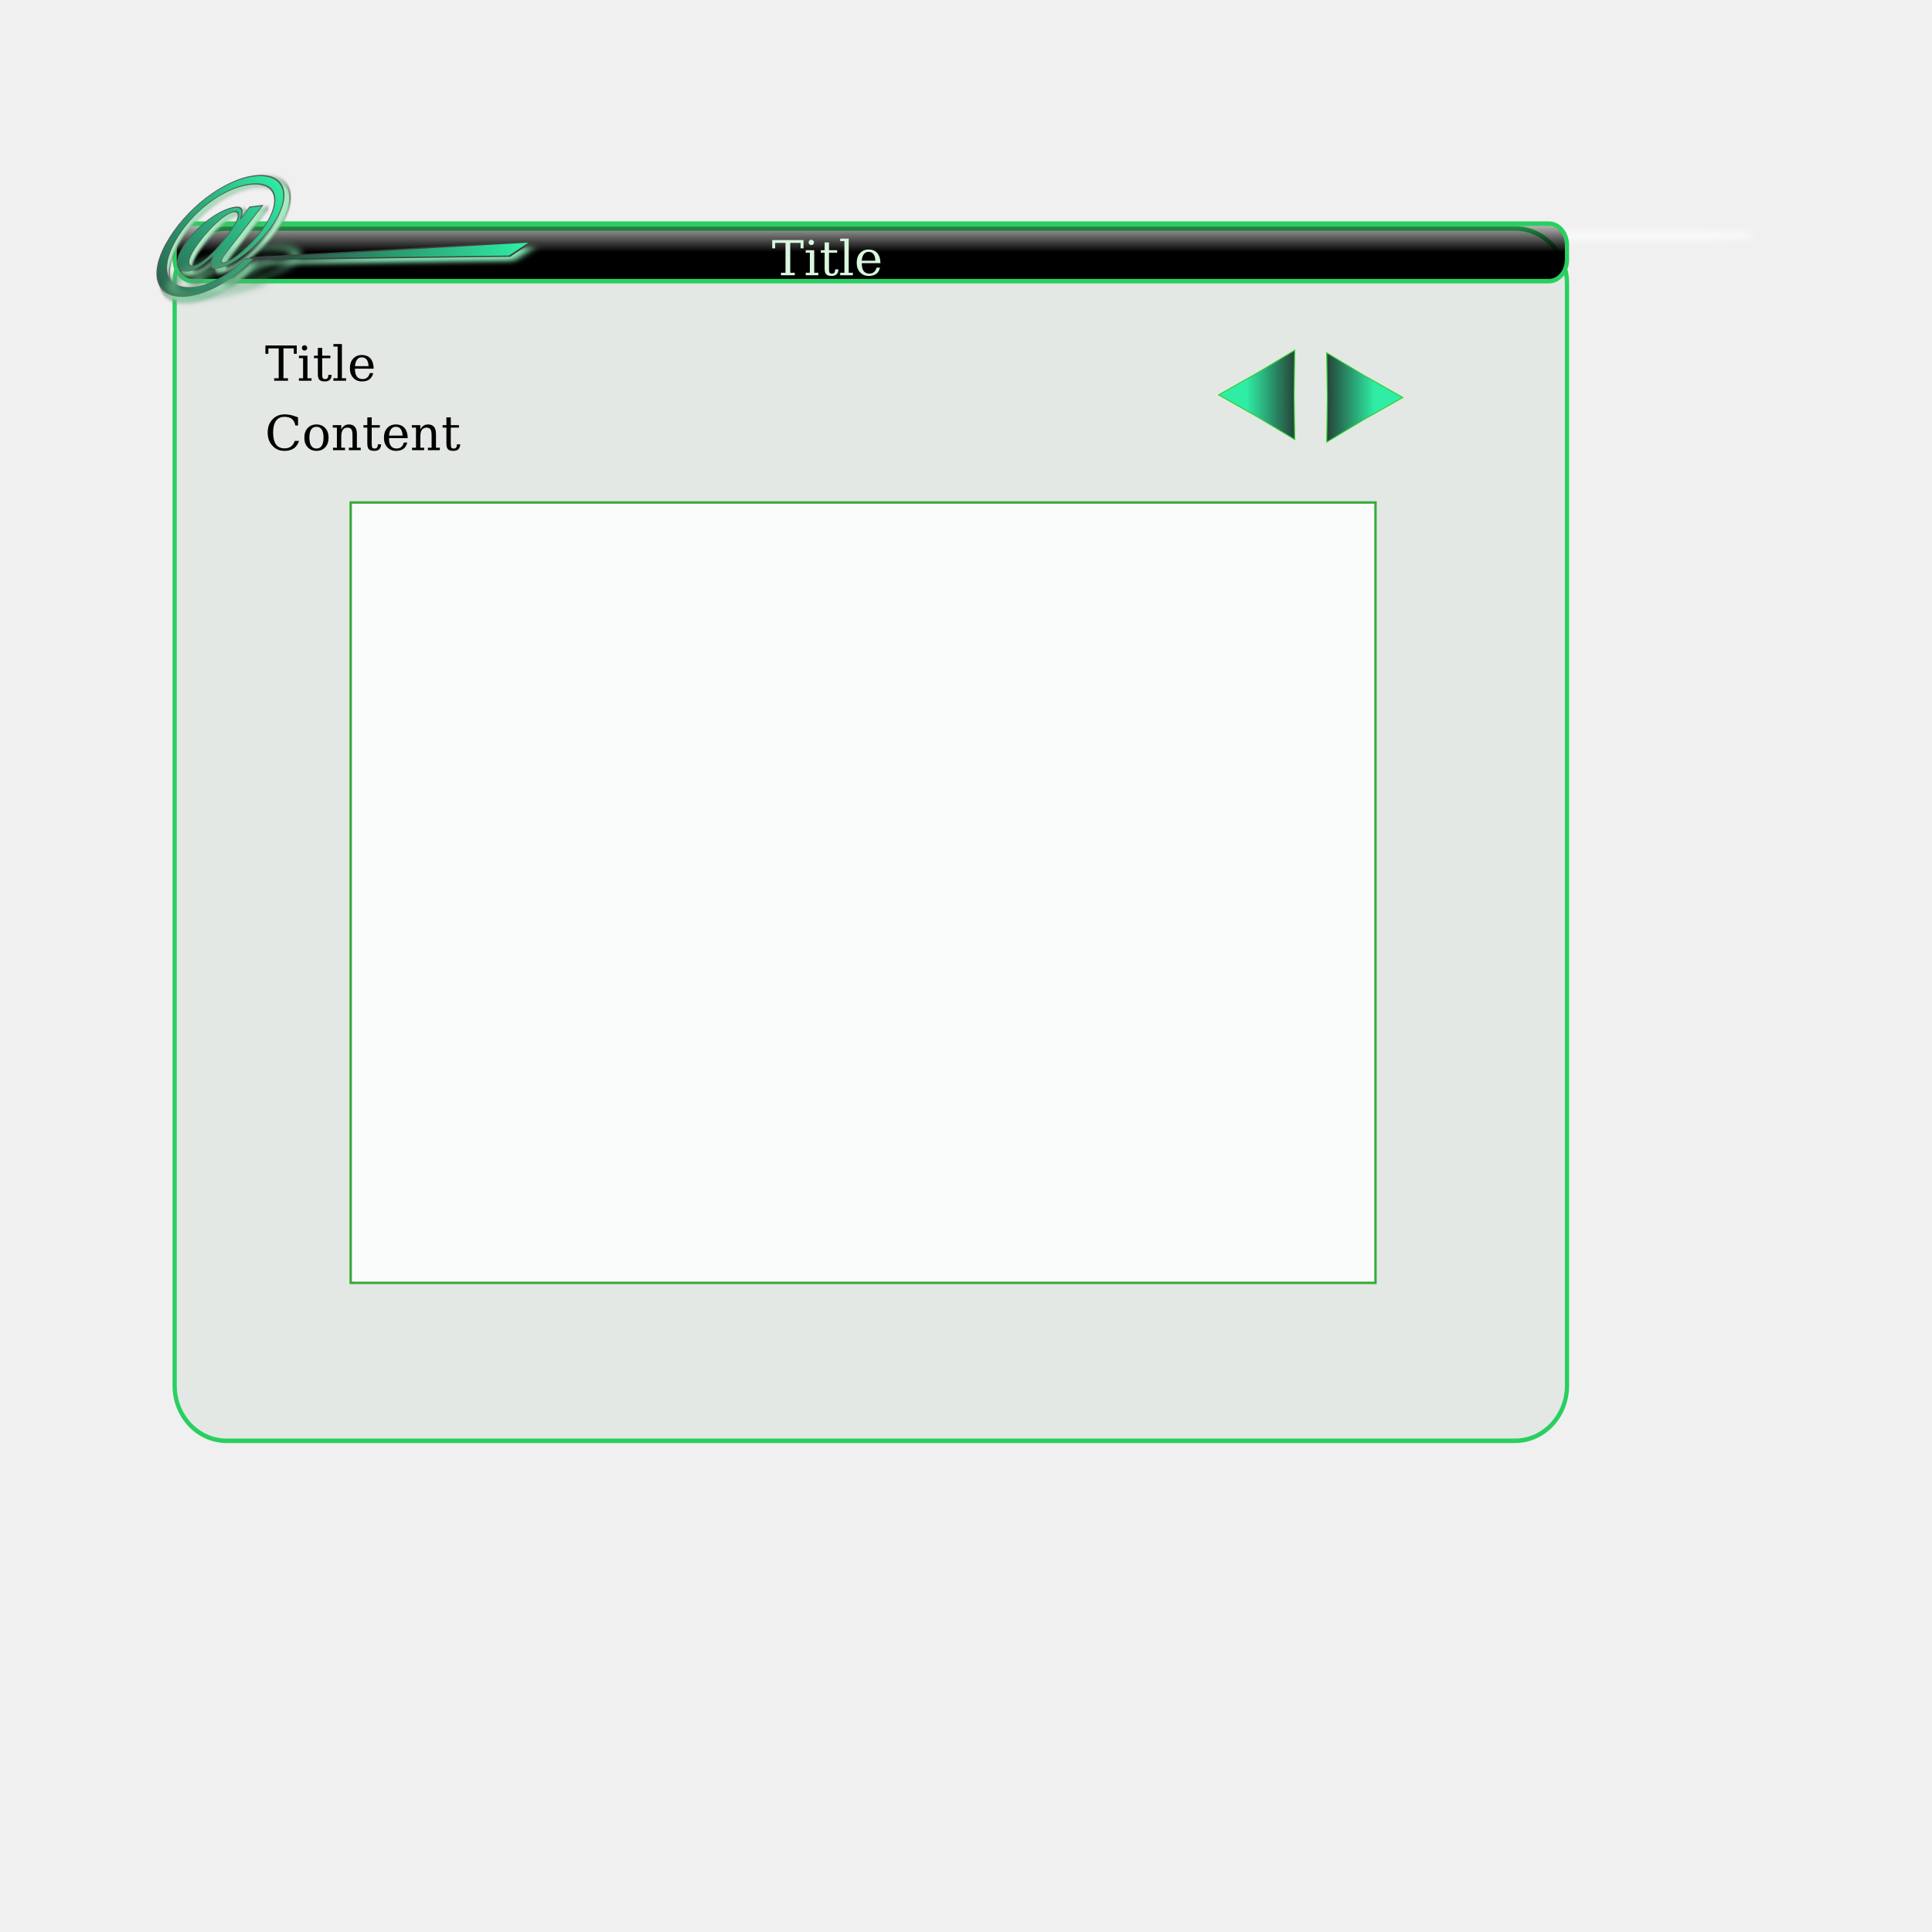
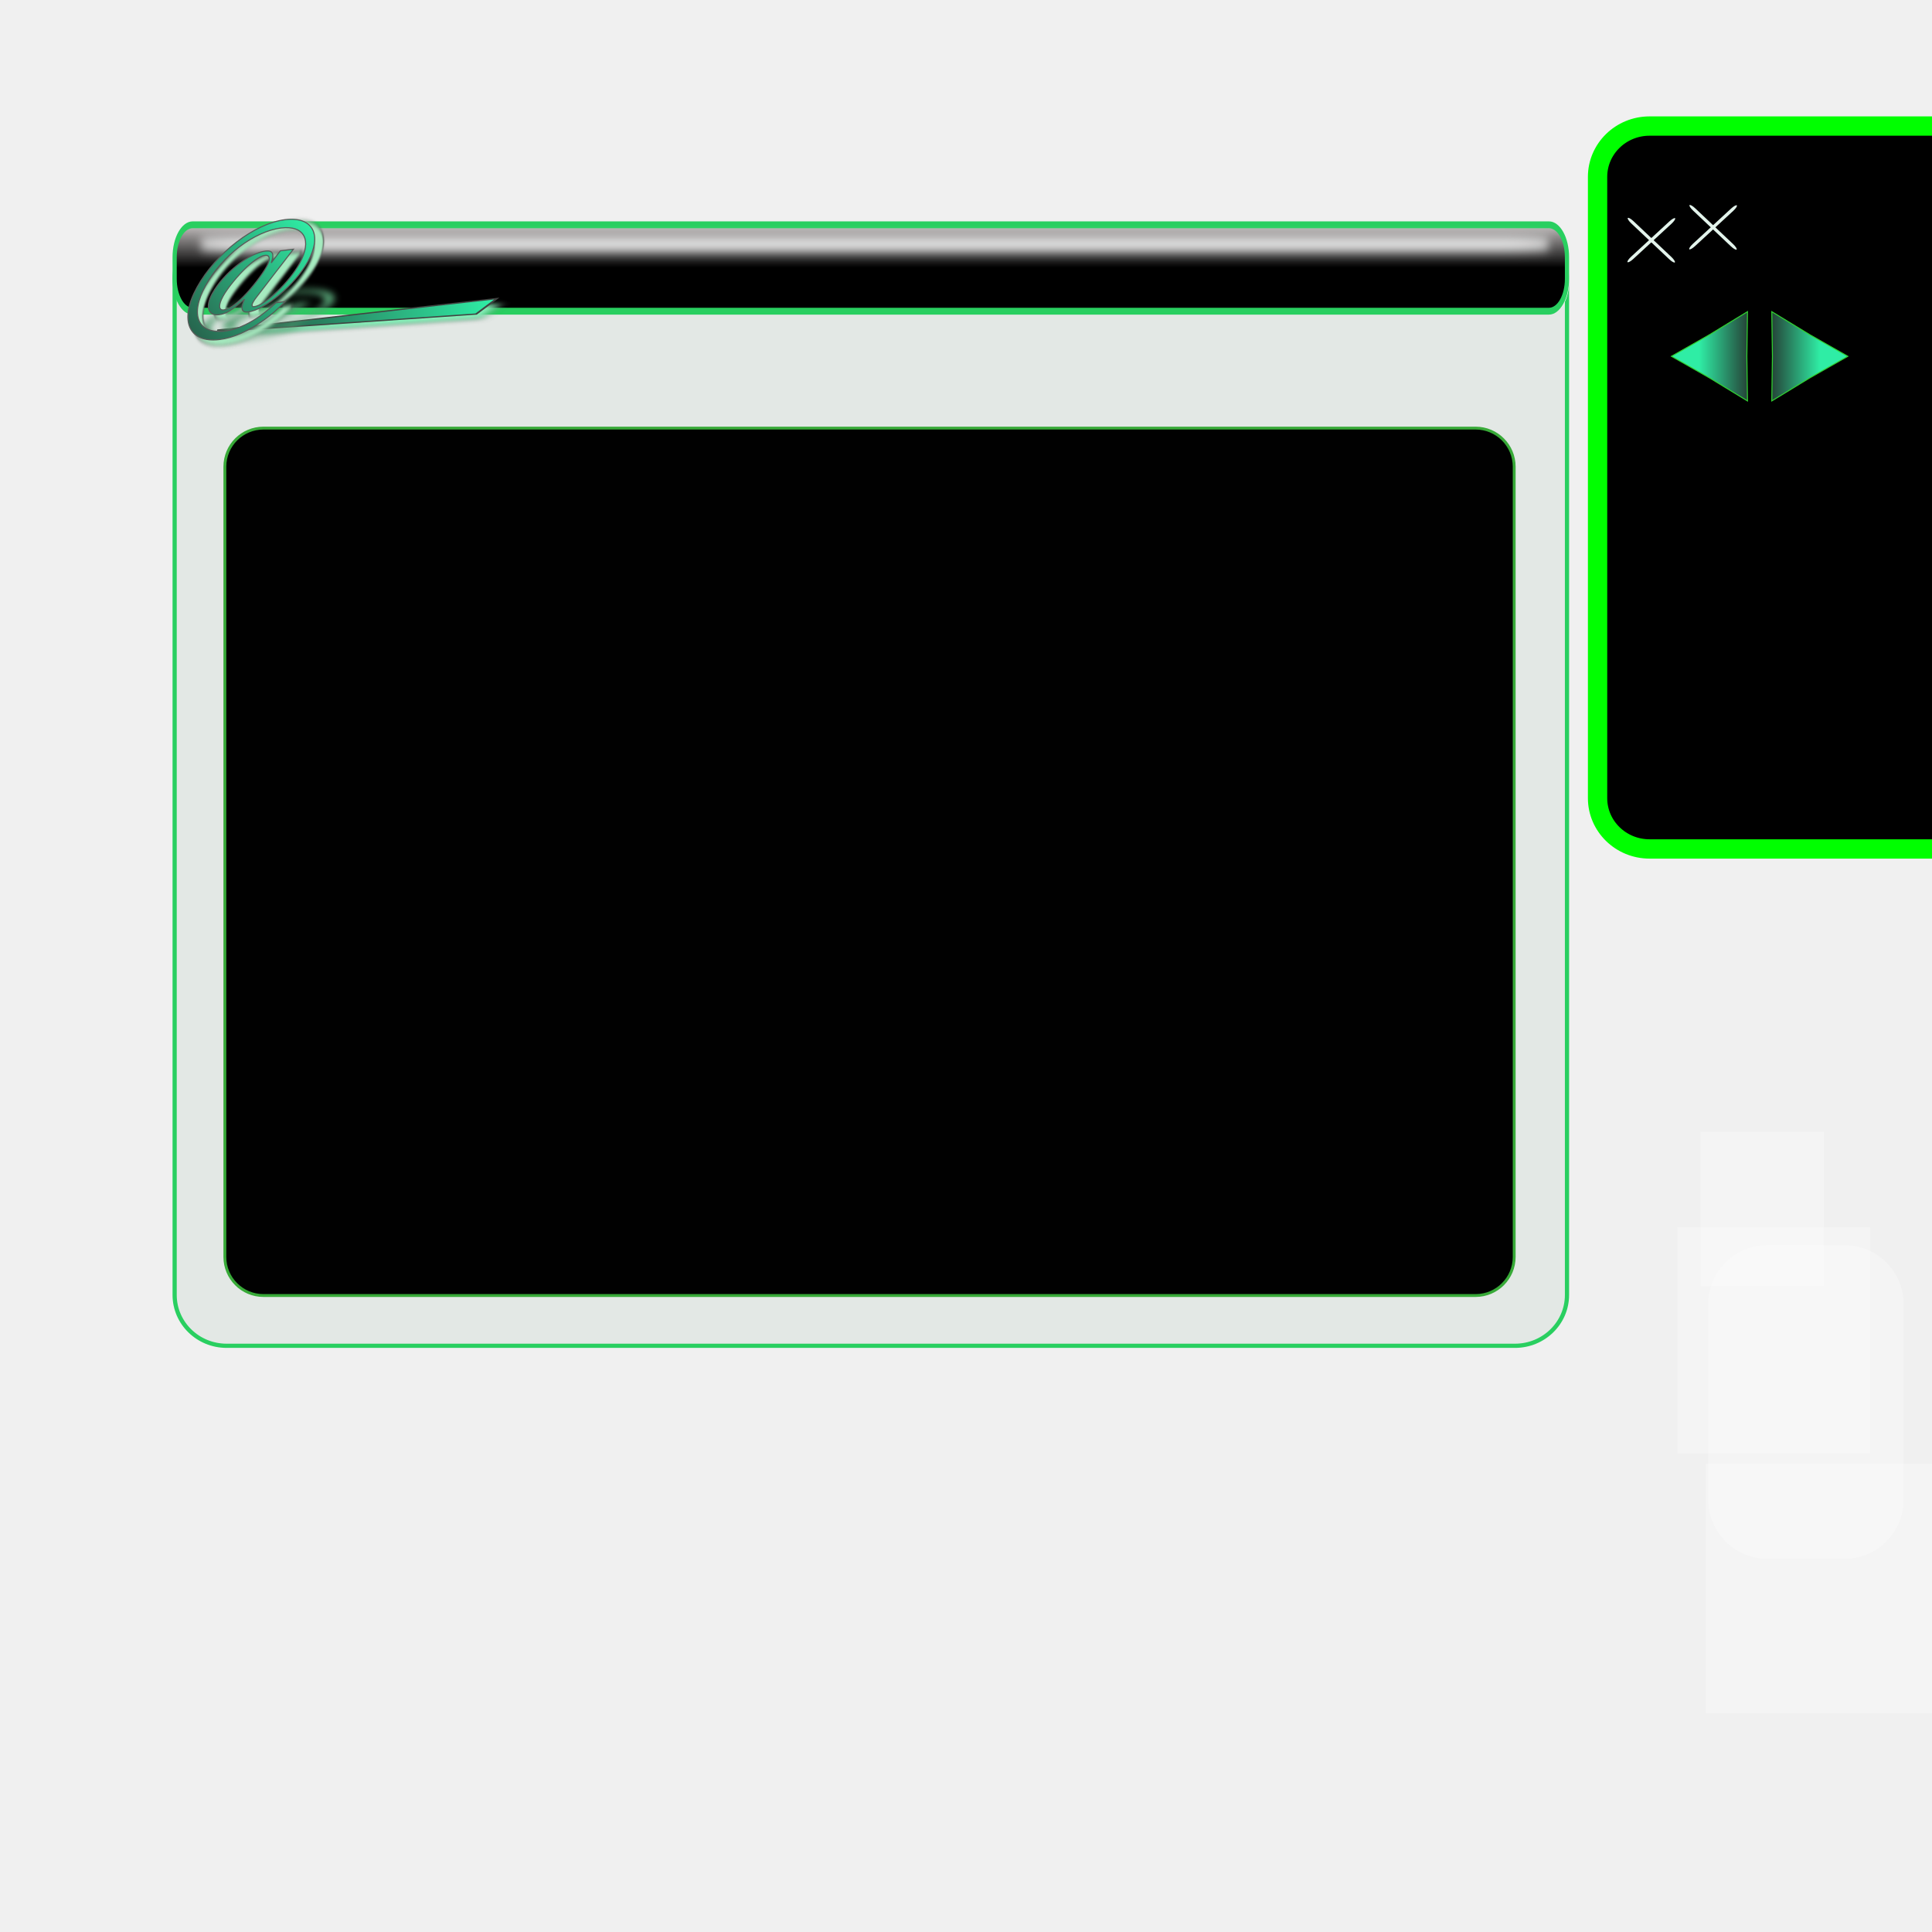
<svg xmlns="http://www.w3.org/2000/svg" xmlns:xlink="http://www.w3.org/1999/xlink" width="400" height="400" id="svg2" version="1.0">
  <defs id="defs4">
    <linearGradient id="linearGradient5118">
      <stop style="stop-color:#000000;stop-opacity:1;" offset="0" id="stop5120" />
      <stop style="stop-color:#000000;stop-opacity:0;" offset="1" id="stop5122" />
    </linearGradient>
    <linearGradient id="linearGradient4643">
      <stop style="stop-color:#909390;stop-opacity:1;" offset="0" id="stop4645" />
      <stop style="stop-color:#ececec;stop-opacity:0;" offset="1" id="stop4647" />
    </linearGradient>
    <linearGradient xlink:href="#linearGradient3295" id="linearGradient2407" gradientUnits="userSpaceOnUse" gradientTransform="matrix(2.133156,0,0,4.117114,394.4297,-61.75155)" x1="52.73" y1="58.056" x2="109.062" y2="55.613" />
    <filter id="filter5322" x="-0.039" y="-0.306" width="1.077" height="1.611">
      <feGaussianBlur id="feGaussianBlur5324" stdDeviation="2.038" />
    </filter>
    <filter id="filter4452" x="-0.036" y="-0.102" width="1.072" height="1.204">
      <feGaussianBlur id="feGaussianBlur4454" stdDeviation="8.751" />
    </filter>
    <linearGradient id="linearGradient3295">
      <stop offset="0" id="stop3297" style="stop-color:#254237;stop-opacity:1;" />
      <stop offset="1" id="stop3299" style="stop-color:#2feda5;stop-opacity:1" />
    </linearGradient>
    <linearGradient xlink:href="#linearGradient3295" id="linearGradient2403" gradientUnits="userSpaceOnUse" gradientTransform="matrix(1.271087,0.1363747,0.6991436,1.120525,494.5402,311.7425)" x1="27.164" y1="65.513" x2="59.654" y2="39.414" />
    <filter id="filter3752">
      <feGaussianBlur id="feGaussianBlur3754" stdDeviation="2.046" />
    </filter>
    <filter x="-0.007" width="1.015" y="-1.086" height="3.173" id="filter5104">
      <feGaussianBlur stdDeviation="0.964" id="feGaussianBlur5106" />
    </filter>
-     <linearGradient xlink:href="#linearGradient5118" id="linearGradient5130" gradientUnits="userSpaceOnUse" x1="164.581" y1="52.197" x2="164.581" y2="44.74" gradientTransform="matrix(1.138153,0,0,1.073703,-4.93459,-3.378424)" />
    <linearGradient xlink:href="#linearGradient3295" id="linearGradient5146" x1="264.996" y1="95.606" x2="275.084" y2="95.606" gradientUnits="userSpaceOnUse" gradientTransform="matrix(2.436525,0,0,2.3967,-521.8211,109.1697)" />
-     <linearGradient xlink:href="#linearGradient3295" id="linearGradient2203" gradientUnits="userSpaceOnUse" gradientTransform="matrix(2.436525,0,0,2.3967,-521.8211,109.1697)" x1="264.996" y1="95.606" x2="275.084" y2="95.606" />
+     <linearGradient xlink:href="#linearGradient3295" id="linearGradient5029" gradientUnits="userSpaceOnUse" gradientTransform="matrix(1.271087,0.1363747,0.6991436,1.120525,494.5402,311.7425)" x1="27.164" y1="65.513" x2="59.654" y2="39.414" />
+     <linearGradient xlink:href="#linearGradient3295" id="linearGradient5031" gradientUnits="userSpaceOnUse" gradientTransform="matrix(2.133156,0,0,4.117114,394.4297,-61.75155)" x1="52.73" y1="58.056" x2="109.062" y2="55.613" />
+     <linearGradient xlink:href="#linearGradient3295" id="linearGradient5040" gradientUnits="userSpaceOnUse" gradientTransform="matrix(1.102612,0.1182991,0.6064763,0.9720059,505.1827,220.3721)" x1="27.164" y1="65.513" x2="59.654" y2="39.414" />
+     <linearGradient xlink:href="#linearGradient3295" id="linearGradient5050" gradientUnits="userSpaceOnUse" gradientTransform="matrix(1.102612,0.1182991,0.6064763,0.9720059,465.3955,233.0103)" x1="27.164" y1="65.513" x2="59.654" y2="39.414" />
+     <linearGradient xlink:href="#linearGradient3295" id="linearGradient5056" gradientUnits="userSpaceOnUse" gradientTransform="matrix(2.436525,0,0,2.3967,-521.8211,109.1697)" x1="264.996" y1="95.606" x2="275.084" y2="95.606" />
+     <linearGradient xlink:href="#linearGradient5118" id="linearGradient4138" gradientUnits="userSpaceOnUse" gradientTransform="matrix(1,0,0,0.9220797,1.4262366e-7,3.57242)" x1="164.581" y1="52.197" x2="164.581" y2="44.74" />
+     <linearGradient xlink:href="#linearGradient3295" id="linearGradient4160" gradientUnits="userSpaceOnUse" gradientTransform="matrix(1.271087,0.1363747,0.6991436,1.120525,494.5402,311.7425)" x1="27.164" y1="65.513" x2="59.654" y2="39.414" />
+     <linearGradient xlink:href="#linearGradient3295" id="linearGradient4171" gradientUnits="userSpaceOnUse" gradientTransform="matrix(1.102612,0.1182991,0.6064763,0.9720059,507.5002,167.0016)" x1="27.164" y1="65.513" x2="59.654" y2="39.414" />
+     <linearGradient xlink:href="#linearGradient3295" id="linearGradient4198" gradientUnits="userSpaceOnUse" gradientTransform="matrix(1.271087,0.1363747,0.6991436,1.120525,494.5402,311.7425)" x1="27.164" y1="65.513" x2="59.654" y2="39.414" />
+     <linearGradient xlink:href="#linearGradient3295" id="linearGradient4200" gradientUnits="userSpaceOnUse" gradientTransform="matrix(2.133156,0,0,4.117114,394.4297,-61.75155)" x1="52.73" y1="58.056" x2="109.062" y2="55.613" />
+     <linearGradient xlink:href="#linearGradient3295" id="linearGradient4214" gradientUnits="userSpaceOnUse" gradientTransform="matrix(2.133156,0,0,4.117114,394.4297,-61.75155)" x1="52.73" y1="58.056" x2="109.062" y2="55.613" />
+     <linearGradient xlink:href="#linearGradient3295" id="linearGradient4216" gradientUnits="userSpaceOnUse" gradientTransform="translate(344.6072,175.7656)" x1="27.164" y1="65.513" x2="59.654" y2="39.414" />
+     <linearGradient xlink:href="#linearGradient3295" id="linearGradient4219" gradientUnits="userSpaceOnUse" gradientTransform="translate(385.6192,197.6031)" x1="27.164" y1="65.513" x2="59.654" y2="39.414" />
+     <linearGradient xlink:href="#linearGradient3295" id="linearGradient4226" gradientUnits="userSpaceOnUse" gradientTransform="matrix(2.133156,0,0,4.117114,394.4297,-61.75155)" x1="52.73" y1="58.056" x2="109.062" y2="55.613" />
+     <linearGradient xlink:href="#linearGradient3295" id="linearGradient4236" gradientUnits="userSpaceOnUse" gradientTransform="matrix(2.133156,0,0,4.117114,394.4297,-61.75155)" x1="52.73" y1="58.056" x2="109.062" y2="55.613" />
+     <linearGradient xlink:href="#linearGradient3295" id="linearGradient4238" gradientUnits="userSpaceOnUse" gradientTransform="translate(385.6192,197.6031)" x1="27.164" y1="65.513" x2="59.654" y2="39.414" />
+     <linearGradient xlink:href="#linearGradient3295" id="linearGradient4262" gradientUnits="userSpaceOnUse" gradientTransform="translate(392.0107,175.7656)" x1="27.164" y1="65.513" x2="59.654" y2="39.414" />
+     <linearGradient xlink:href="#linearGradient3295" id="linearGradient4269" gradientUnits="userSpaceOnUse" gradientTransform="matrix(2.133156,0,0,4.117114,394.4297,-61.75155)" x1="52.73" y1="58.056" x2="109.062" y2="55.613" />
+     <linearGradient xlink:href="#linearGradient3295" id="linearGradient4279" gradientUnits="userSpaceOnUse" gradientTransform="matrix(2.133156,0,0,4.117114,394.4297,-61.75155)" x1="52.73" y1="58.056" x2="109.062" y2="55.613" />
+     <linearGradient xlink:href="#linearGradient3295" id="linearGradient4281" gradientUnits="userSpaceOnUse" gradientTransform="translate(392.0107,175.7656)" x1="27.164" y1="65.513" x2="59.654" y2="39.414" />
+     <linearGradient xlink:href="#linearGradient3295" id="linearGradient4287" gradientUnits="userSpaceOnUse" gradientTransform="matrix(2.436525,0,0,2.3967,-521.8211,109.1697)" x1="264.996" y1="95.606" x2="275.084" y2="95.606" />
+     <linearGradient xlink:href="#linearGradient3295" id="linearGradient2369" gradientUnits="userSpaceOnUse" gradientTransform="matrix(2.436525,0,0,2.3967,-521.8211,109.1697)" x1="264.996" y1="95.606" x2="275.084" y2="95.606" />
+     <linearGradient xlink:href="#linearGradient3295" id="linearGradient2373" gradientUnits="userSpaceOnUse" gradientTransform="matrix(2.436525,0,0,2.3967,-521.8211,109.1697)" x1="264.996" y1="95.606" x2="275.084" y2="95.606" />
+     <linearGradient xlink:href="#linearGradient5118" id="linearGradient2413" gradientUnits="userSpaceOnUse" gradientTransform="matrix(1,0,0,0.9220797,1.4262366e-7,3.57242)" x1="164.581" y1="52.197" x2="164.581" y2="44.74" />
+     <linearGradient xlink:href="#linearGradient3295" id="linearGradient2415" gradientUnits="userSpaceOnUse" gradientTransform="matrix(2.133156,0,0,4.117114,394.4297,-61.75155)" x1="52.73" y1="58.056" x2="109.062" y2="55.613" />
+     <linearGradient xlink:href="#linearGradient3295" id="linearGradient2417" gradientUnits="userSpaceOnUse" gradientTransform="translate(392.0107,175.7656)" x1="27.164" y1="65.513" x2="59.654" y2="39.414" />
  </defs>
  <g id="layer1">
-     <rect style="fill:#fafbfb;fill-opacity:0.995;stroke:none;stroke-width:0.5;stroke-miterlimit:4;stroke-dasharray:none;stroke-dashoffset:0;stroke-opacity:1;filter:url(#filter5104)" id="rect5058" width="317.976" height="2.13" x="41.545" y="47.936" rx="11.718" ry="0.533" transform="matrix(1.01005,0,0,0.7500001,-0.4175338,11.98402)" />
+     <rect style="opacity:0.237;fill:#ffffff;fill-opacity:1;stroke:none;stroke-width:5;stroke-miterlimit:4;stroke-dasharray:none;stroke-dashoffset:0;stroke-opacity:1" id="rect5092" width="25.566" height="31.957" x="352.064" y="234.354" />
+     <rect style="opacity:0.237;fill:#ffffff;fill-opacity:1;stroke:none;stroke-width:5;stroke-miterlimit:4;stroke-dasharray:none;stroke-dashoffset:0;stroke-opacity:1" id="rect5096" width="39.947" height="46.871" x="347.27" y="254.061" />
+     <rect style="opacity:0.237;fill:#ffffff;fill-opacity:1;stroke:none;stroke-width:5;stroke-miterlimit:4;stroke-dasharray:none;stroke-dashoffset:0;stroke-opacity:1" id="rect5487" width="40.479" height="64.98" x="353.662" y="257.79" ry="12.25" />
+     <rect style="opacity:0.237;fill:#ffffff;fill-opacity:1;stroke:none;stroke-width:5;stroke-miterlimit:4;stroke-dasharray:none;stroke-dashoffset:0;stroke-opacity:1" id="rect5496" width="110.253" height="51.664" x="353.129" y="303.063" ry="0" />
+     <rect style="fill:#000000;fill-opacity:1;stroke:#00ff00;stroke-width:4;stroke-miterlimit:4;stroke-dasharray:none;stroke-opacity:1" id="rect2375" width="107.057" height="149.667" x="330.759" y="26.099" rx="10.763" ry="10.52" />
+     <g id="g4240" transform="matrix(1.418498,0,0,1.418498,-267.3472,-212.3738)" style="fill:#000000">
+       <g id="g2948" transform="matrix(9.5743406e-2,0,0,9.6048302e-2,393.1196,174.5672)" style="fill:#000000">
+         <rect transform="matrix(0.7281794,0.6853865,-0.6853865,0.7281794,0,0)" rx="9.587" ry="2.397" y="-210.082" x="309.322" height="4.794" width="98.535" id="rect2950" style="opacity:1;fill:#000000;fill-opacity:1;stroke:none;stroke-width:5;stroke-miterlimit:4;stroke-dasharray:none;stroke-dashoffset:0;stroke-opacity:1" />
+         <rect style="opacity:1;fill:#000000;fill-opacity:1;stroke:none;stroke-width:5;stroke-miterlimit:4;stroke-dasharray:none;stroke-dashoffset:0;stroke-opacity:1" id="rect2952" width="98.535" height="4.794" x="-282.291" y="-345.062" ry="2.397" rx="9.587" transform="matrix(-0.7361531,0.6768151,-0.6768151,-0.7361531,0,0)" />
+       </g>
+     </g>
+     <path style="fill:url(#linearGradient2373);fill-opacity:1;stroke:#30d130;stroke-width:0.5;stroke-miterlimit:4;stroke-dasharray:none;stroke-dashoffset:0;stroke-opacity:1" id="path5138" d="M 162.45,328.096 L 143.119,338.894 L 124.101,350.237 L 124.415,328.096 L 124.101,305.955 L 143.119,317.297 L 162.45,328.096 z" transform="matrix(0.4104206,0,0,0.4172404,315.8972,-63.12657)" />
+     <use x="0" y="0" xlink:href="#path5138" id="use5148" transform="matrix(-1,0,0,1,728.6285,4.553929e-8)" width="400" height="400" />
    <g id="messagewindow.png">
-       <rect style="fill:#faf5f5;fill-opacity:0.995;stroke:none;stroke-width:1;stroke-miterlimit:4;stroke-dasharray:none;stroke-dashoffset:0;stroke-opacity:1" id="rect5116" width="288.682" height="11.185" x="36.218" y="46.338" ry="4.194" rx="3.749" />
-       <g transform="matrix(0.8786167,0,0,0.9313561,4.335614,3.146516)" id="g5126">
-         <rect style="fill:#dce3de;fill-opacity:0.62;stroke:#29cf60;stroke-width:1;stroke-miterlimit:4;stroke-dasharray:none;stroke-dashoffset:0;stroke-opacity:1" id="rect2122" width="328.096" height="269.507" x="36.218" y="47.403" rx="12.25" ry="12.25" />
-         <rect style="fill:url(#linearGradient5130);fill-opacity:1;stroke:#29cf60;stroke-width:1;stroke-miterlimit:4;stroke-dasharray:none;stroke-dashoffset:0;stroke-opacity:1" id="rect2702" width="328.096" height="12.783" x="36.218" y="46.338" ry="4.794" rx="4.261" />
+       <rect ry="10.52" rx="10.763" y="47.183" x="36.158" height="231.449" width="288.271" id="rect2122" style="fill:#dce3de;fill-opacity:0.62;stroke:#29cf60;stroke-width:0.869;stroke-miterlimit:4;stroke-dasharray:none;stroke-dashoffset:0;stroke-opacity:1" />
+       <g transform="matrix(1,0,0,1.629448,0,-28.85011)" id="g4133">
+         <rect rx="3.749" ry="4.194" y="46.338" x="36.218" height="11.185" width="288.682" id="rect5116" style="fill:#faf5f5;fill-opacity:0.995;stroke:none;stroke-width:1;stroke-miterlimit:4;stroke-dasharray:none;stroke-dashoffset:0;stroke-opacity:1" />
+         <rect style="fill:url(#linearGradient2413);fill-opacity:1;stroke:#29cf60;stroke-width:0.869;stroke-miterlimit:4;stroke-dasharray:none;stroke-dashoffset:0;stroke-opacity:1" id="rect2702" width="288.271" height="10.978" x="36.158" y="46.268" ry="4.117" rx="3.744" />
+         <rect style="fill:#fafbfb;fill-opacity:0.995;stroke:none;stroke-width:0.5;stroke-miterlimit:4;stroke-dasharray:none;stroke-dashoffset:0;stroke-opacity:1;filter:url(#filter5104)" id="rect5058" width="317.976" height="2.13" x="41.545" y="47.936" rx="11.718" ry="0.533" transform="matrix(0.8777219,0,0,0.7500001,5.079994,11.98402)" />
      </g>
-       <g transform="matrix(0.8696255,0,0,0.865292,-252.9776,-247.4222)" id="g3383">
-         <text style="font-size:148.41px;font-style:normal;font-weight:normal;writing-mode:lr-tb;fill:#a6ebc0;fill-opacity:1;stroke:#585b59;stroke-width:1.031px;stroke-linecap:butt;stroke-linejoin:miter;stroke-opacity:1;filter:url(#filter3752);font-family:URW Palladio L" xml:space="preserve" transform="matrix(0.2446413,-2.9965622e-2,-0.1526422,0.2792961,235.5996,303.2744)" y="254.58" x="515.092" id="text2374">
-           <tspan y="254.58" x="515.092" style="fill:#a6ebc0;fill-opacity:1;stroke-width:1.031;font-family:URW Palladio L" id="tspan2376">@</tspan>
-         </text>
-         <text style="font-size:36.359px;font-style:normal;font-weight:normal;writing-mode:lr-tb;fill:url(#linearGradient2403);fill-opacity:1;stroke:#585b59;stroke-width:0.252px;stroke-linecap:butt;stroke-linejoin:miter;stroke-opacity:1;font-family:URW Palladio L" xml:space="preserve" transform="matrix(0.969581,-0.118595,-0.6049631,1.10537,0,0)" y="384.97" x="572.647" id="text2378">
-           <tspan x="572.647" style="fill:url(#linearGradient2403);fill-opacity:1;stroke-width:0.252;font-family:URW Palladio L" id="tspan2380" y="384.97">@</tspan>
-         </text>
-         <text style="font-size:144px;font-style:normal;font-weight:normal;writing-mode:lr-tb;fill:#57a174;fill-opacity:1;stroke:none;stroke-width:1px;stroke-linecap:butt;stroke-linejoin:miter;stroke-opacity:1;filter:url(#filter4452);font-family:URW Palladio L" xml:space="preserve" transform="matrix(0.2595037,-1.2801998e-2,-0.1619155,0.1193216,264.1415,311.6411)" y="437.995" x="505.114" id="text2382">
-           <tspan y="437.995" x="505.114" style="fill:#57a174;fill-opacity:1;stroke:none;stroke-width:1;font-family:URW Palladio L" id="tspan2384">@</tspan>
-         </text>
-         <g id="g2386" transform="matrix(0.5390697,0,0,0.2807013,78.27913,303.2744)">
-           <path style="fill:#88f6bd;fill-opacity:1;fill-rule:evenodd;stroke:#414442;stroke-width:1.089px;stroke-linecap:butt;stroke-linejoin:miter;stroke-opacity:1;filter:url(#filter5322)" id="path2388" d="M 507.668,163.318 L 621.337,160.607 L 630.956,148.407 L 505.044,161.962 L 507.668,163.318 z" />
-           <path style="fill:url(#linearGradient2407);fill-opacity:1;fill-rule:evenodd;stroke:#414442;stroke-width:1.08px;stroke-linecap:butt;stroke-linejoin:miter;stroke-opacity:1" d="M 507.622,159.322 L 619.494,156.609 L 628.96,144.402 L 505.04,157.966 L 507.622,159.322 z" id="path2390" />
+       <g id="g2379">
+         <rect style="fill:#000000;fill-opacity:0.995;stroke:#38aa38;stroke-width:0.591;stroke-miterlimit:4;stroke-dasharray:none;stroke-dashoffset:0;stroke-opacity:1" id="rect5036" width="266.941" height="179.59" x="46.556" y="88.634" rx="7.989" ry="7.989" />
+         <g id="g4271" transform="translate(-385.6192,-166.7111)">
+           <g id="g4154" transform="matrix(0.4680638,-2.6060683e-2,1.3502567e-2,0.242513,192.1213,209.899)">
+             <path style="fill:#88f6bd;fill-opacity:1;fill-rule:evenodd;stroke:#414442;stroke-width:1.089px;stroke-linecap:butt;stroke-linejoin:miter;stroke-opacity:1;filter:url(#filter5322)" id="path4156" d="M 507.668,163.318 L 621.337,160.607 L 630.956,148.407 L 505.044,161.962 L 507.668,163.318 z" />
+             <path style="fill:url(#linearGradient2415);fill-opacity:1;fill-rule:evenodd;stroke:#414442;stroke-width:1.08px;stroke-linecap:butt;stroke-linejoin:miter;stroke-opacity:1" d="M 507.622,159.322 L 619.494,156.609 L 628.96,144.402 L 505.04,157.966 L 507.622,159.322 z" id="path4158" />
+           </g>
+           <path id="text4150" d="M 599.866,413.371 C 592.954,422.731 588.49,426.475 580.426,430.075 C 574.954,432.523 569.338,433.675 562.858,433.675 C 536.218,433.675 516.49,414.811 516.49,389.467 C 516.49,364.123 536.074,345.259 562.282,345.259 C 584.89,345.259 601.738,359.947 601.738,379.675 C 601.738,396.235 589.93,414.523 579.13,414.523 C 576.97,414.523 575.53,412.795 575.53,410.347 C 575.53,409.051 575.674,407.755 576.106,406.315 L 587.194,366.139 L 574.522,366.139 L 571.93,376.219 C 570.202,368.299 566.17,364.699 559.258,364.699 C 542.986,364.699 528.01,380.539 528.01,397.675 C 528.01,409.051 536.506,417.979 547.162,417.979 C 553.93,417.979 557.674,415.675 564.874,406.603 C 565.594,414.379 569.482,418.699 575.818,418.699 C 592.522,418.699 609.37,398.827 609.37,379.099 C 609.37,356.059 588.49,338.059 561.706,338.059 C 531.754,338.059 508.57,360.955 508.57,390.331 C 508.57,418.699 531.898,440.875 561.85,440.875 C 575.242,440.875 587.338,436.411 597.274,427.627 C 601.882,423.739 604.186,420.715 608.65,413.371 L 599.866,413.371 M 561.706,368.587 C 566.17,368.875 569.194,373.051 569.194,378.955 C 569.194,386.299 566.17,397.243 562.138,404.299 C 558.538,410.779 554.218,414.091 549.466,414.091 C 544.282,414.091 540.826,409.051 540.826,401.419 C 540.826,394.363 544.426,383.707 549.034,376.939 C 552.922,371.323 557.53,368.299 561.706,368.587" style="font-size:144px;font-style:normal;font-weight:normal;writing-mode:lr-tb;fill:#57a174;fill-opacity:1;stroke:none;stroke-width:1px;stroke-linecap:butt;stroke-linejoin:miter;stroke-opacity:1;filter:url(#filter4452);font-family:'URW Palladio L'" transform="matrix(0.225671,-1.1077466e-2,-0.1408058,0.103248,369.2698,198.004)" />
+           <path id="text4142" d="M 612.746,229.202 C 605.622,238.849 601.022,242.707 592.711,246.417 C 587.071,248.94 581.283,250.128 574.605,250.128 C 547.149,250.128 526.817,230.686 526.817,204.566 C 526.817,178.446 547,159.004 574.011,159.004 C 597.311,159.004 614.675,174.142 614.675,194.474 C 614.675,211.541 602.506,230.389 591.375,230.389 C 589.149,230.389 587.665,228.608 587.665,226.085 C 587.665,224.75 587.813,223.414 588.258,221.93 L 599.686,180.523 L 586.626,180.523 L 583.955,190.912 C 582.174,182.75 578.018,179.039 570.894,179.039 C 554.124,179.039 538.689,195.364 538.689,213.025 C 538.689,224.75 547.446,233.951 558.428,233.951 C 565.403,233.951 569.262,231.576 576.682,222.227 C 577.424,230.241 581.432,234.693 587.962,234.693 C 605.177,234.693 622.541,214.212 622.541,193.88 C 622.541,170.135 601.022,151.583 573.417,151.583 C 542.548,151.583 518.654,175.181 518.654,205.456 C 518.654,234.693 542.697,257.548 573.566,257.548 C 587.368,257.548 599.834,252.948 610.075,243.894 C 614.824,239.887 617.198,236.771 621.799,229.202 L 612.746,229.202 M 573.417,183.046 C 578.018,183.343 581.135,187.647 581.135,193.732 C 581.135,201.301 578.018,212.58 573.863,219.852 C 570.152,226.531 565.7,229.944 560.803,229.944 C 555.46,229.944 551.898,224.75 551.898,216.884 C 551.898,209.612 555.608,198.629 560.357,191.654 C 564.364,185.866 569.114,182.75 573.417,183.046" style="font-size:148.41px;font-style:normal;font-weight:normal;writing-mode:lr-tb;fill:#a6ebc0;fill-opacity:1;stroke:#585b59;stroke-width:1.031px;stroke-linecap:butt;stroke-linejoin:miter;stroke-opacity:1;filter:url(#filter3752);font-family:'URW Palladio L'" transform="matrix(0.2127463,-2.5929013e-2,-0.1327415,0.2416727,344.4491,190.7643)" />
+           <path id="text4146" d="M 442.787,229.388 C 440.072,231.828 438.624,232.848 436.429,233.926 C 434.939,234.659 433.59,235.083 432.211,235.251 C 426.539,235.941 424.845,231.897 428.212,225.776 C 431.578,219.655 438.253,214.592 443.833,213.913 C 448.646,213.327 450.282,216.438 447.661,221.202 C 445.462,225.202 440.519,229.924 438.219,230.204 C 437.759,230.26 437.682,229.88 438.008,229.289 C 438.18,228.976 438.382,228.659 438.666,228.3 L 446.363,218.31 L 443.665,218.639 L 441.774,221.14 C 442.459,219.272 442.078,218.507 440.607,218.686 C 437.143,219.108 431.85,223.321 429.574,227.46 C 428.063,230.207 428.686,232.143 430.954,231.867 C 432.395,231.692 433.498,231.038 436.236,228.661 C 435.357,230.52 435.61,231.463 436.959,231.298 C 440.516,230.866 446.742,225.63 449.363,220.865 C 452.423,215.301 450.369,211.495 444.667,212.189 C 438.29,212.965 430.313,219.095 426.411,226.19 C 422.643,233.041 424.663,237.792 431.04,237.016 C 433.891,236.669 437.059,235.277 440.341,232.899 C 441.839,231.84 442.731,231.05 444.657,229.161 L 442.787,229.388 M 440.612,219.562 C 441.524,219.516 441.613,220.446 440.829,221.872 C 439.853,223.645 437.755,226.367 435.96,228.175 C 434.333,229.833 432.973,230.745 431.961,230.868 C 430.858,231.003 430.791,229.875 431.805,228.032 C 432.742,226.328 434.924,223.661 436.804,221.907 C 438.378,220.45 439.761,219.6 440.612,219.562" style="font-size:31.54px;font-style:normal;font-weight:normal;writing-mode:lr-tb;fill:url(#linearGradient2417);fill-opacity:1;stroke:#585b59;stroke-width:0.219px;stroke-linecap:butt;stroke-linejoin:miter;stroke-opacity:1;font-family:'URW Palladio L'" />
        </g>
      </g>
-       <text id="text5032" y="78.828" x="54.86" style="font-size:10px;font-style:normal;font-weight:normal;writing-mode:lr-tb;fill:#000000;fill-opacity:1;stroke:none;stroke-width:1px;stroke-linecap:butt;stroke-linejoin:miter;stroke-opacity:1;font-family:DejaVu Serif" xml:space="preserve">
-         <tspan y="78.828" x="54.86" id="tspan5034">Title</tspan>
-       </text>
-       <rect ry="0" rx="0" y="104.034" x="72.609" height="161.573" width="212.172" id="rect5036" style="fill:#fafbfb;fill-opacity:0.995;stroke:#38aa38;stroke-width:0.5;stroke-miterlimit:4;stroke-dasharray:none;stroke-dashoffset:0;stroke-opacity:1" />
-       <text id="text5054" y="93.209" x="54.86" style="font-size:10px;font-style:normal;font-weight:normal;writing-mode:lr-tb;fill:#000000;fill-opacity:1;stroke:none;stroke-width:1px;stroke-linecap:butt;stroke-linejoin:miter;stroke-opacity:1;font-family:DejaVu Serif" xml:space="preserve">
-         <tspan y="93.209" x="54.86" id="tspan5056">Content</tspan>
-       </text>
-       <text id="text5132" y="56.991" x="159.787" style="font-size:10px;font-style:normal;font-weight:normal;writing-mode:lr-tb;fill:#daf6de;fill-opacity:1;stroke:none;stroke-width:1px;stroke-linecap:butt;stroke-linejoin:miter;stroke-opacity:1;font-family:DejaVu Serif" xml:space="preserve">
-         <tspan y="56.991" x="159.787" id="tspan5134">Title</tspan>
-       </text>
    </g>
-     <path style="fill:url(#linearGradient2203);fill-opacity:1;stroke:#30d130;stroke-width:0.5;stroke-miterlimit:4;stroke-dasharray:none;stroke-dashoffset:0;stroke-opacity:1" id="path5138" d="M 162.45,328.096 L 143.119,338.894 L 124.101,350.237 L 124.415,328.096 L 124.101,305.955 L 143.119,317.297 L 162.45,328.096 z " transform="matrix(0.4104206,0,0,0.4172404,223.7533,-54.6046)" />
-     <use x="0" y="0" xlink:href="#path5138" id="use5148" transform="matrix(-1,0,0,1,542.743,-0.5326231)" width="400" height="400" />
+     <g transform="matrix(1.418498,0,0,1.418498,-270.543,-210.7759)" id="g4245">
+       <g transform="matrix(9.5743406e-2,0,0,9.6048302e-2,393.1196,174.5672)" id="g4247">
+         <rect style="opacity:1;fill:#e3f4ec;fill-opacity:1;stroke:none;stroke-width:5;stroke-miterlimit:4;stroke-dasharray:none;stroke-dashoffset:0;stroke-opacity:1" id="rect4249" width="98.535" height="4.794" x="309.322" y="-210.082" ry="2.397" rx="9.587" transform="matrix(0.7281794,0.6853865,-0.6853865,0.7281794,0,0)" />
+         <rect transform="matrix(-0.7361531,0.6768151,-0.6768151,-0.7361531,0,0)" rx="9.587" ry="2.397" y="-345.062" x="-282.291" height="4.794" width="98.535" id="rect4251" style="opacity:1;fill:#e3f4ec;fill-opacity:1;stroke:none;stroke-width:5;stroke-miterlimit:4;stroke-dasharray:none;stroke-dashoffset:0;stroke-opacity:1" />
+       </g>
+     </g>
+     <g id="g4253" transform="matrix(1.418498,0,0,1.418498,-257.76,-213.439)">
+       <g id="g4255" transform="matrix(9.5743406e-2,0,0,9.6048302e-2,393.1196,174.5672)">
+         <rect transform="matrix(0.7281794,0.6853865,-0.6853865,0.7281794,0,0)" rx="9.587" ry="2.397" y="-210.082" x="309.322" height="4.794" width="98.535" id="rect4257" style="opacity:1;fill:#e3f4ec;fill-opacity:1;stroke:none;stroke-width:5;stroke-miterlimit:4;stroke-dasharray:none;stroke-dashoffset:0;stroke-opacity:1" />
+         <rect style="opacity:1;fill:#e3f4ec;fill-opacity:1;stroke:none;stroke-width:5;stroke-miterlimit:4;stroke-dasharray:none;stroke-dashoffset:0;stroke-opacity:1" id="rect4259" width="98.535" height="4.794" x="-282.291" y="-345.062" ry="2.397" rx="9.587" transform="matrix(-0.7361531,0.6768151,-0.6768151,-0.7361531,0,0)" />
+       </g>
+     </g>
  </g>
</svg>
